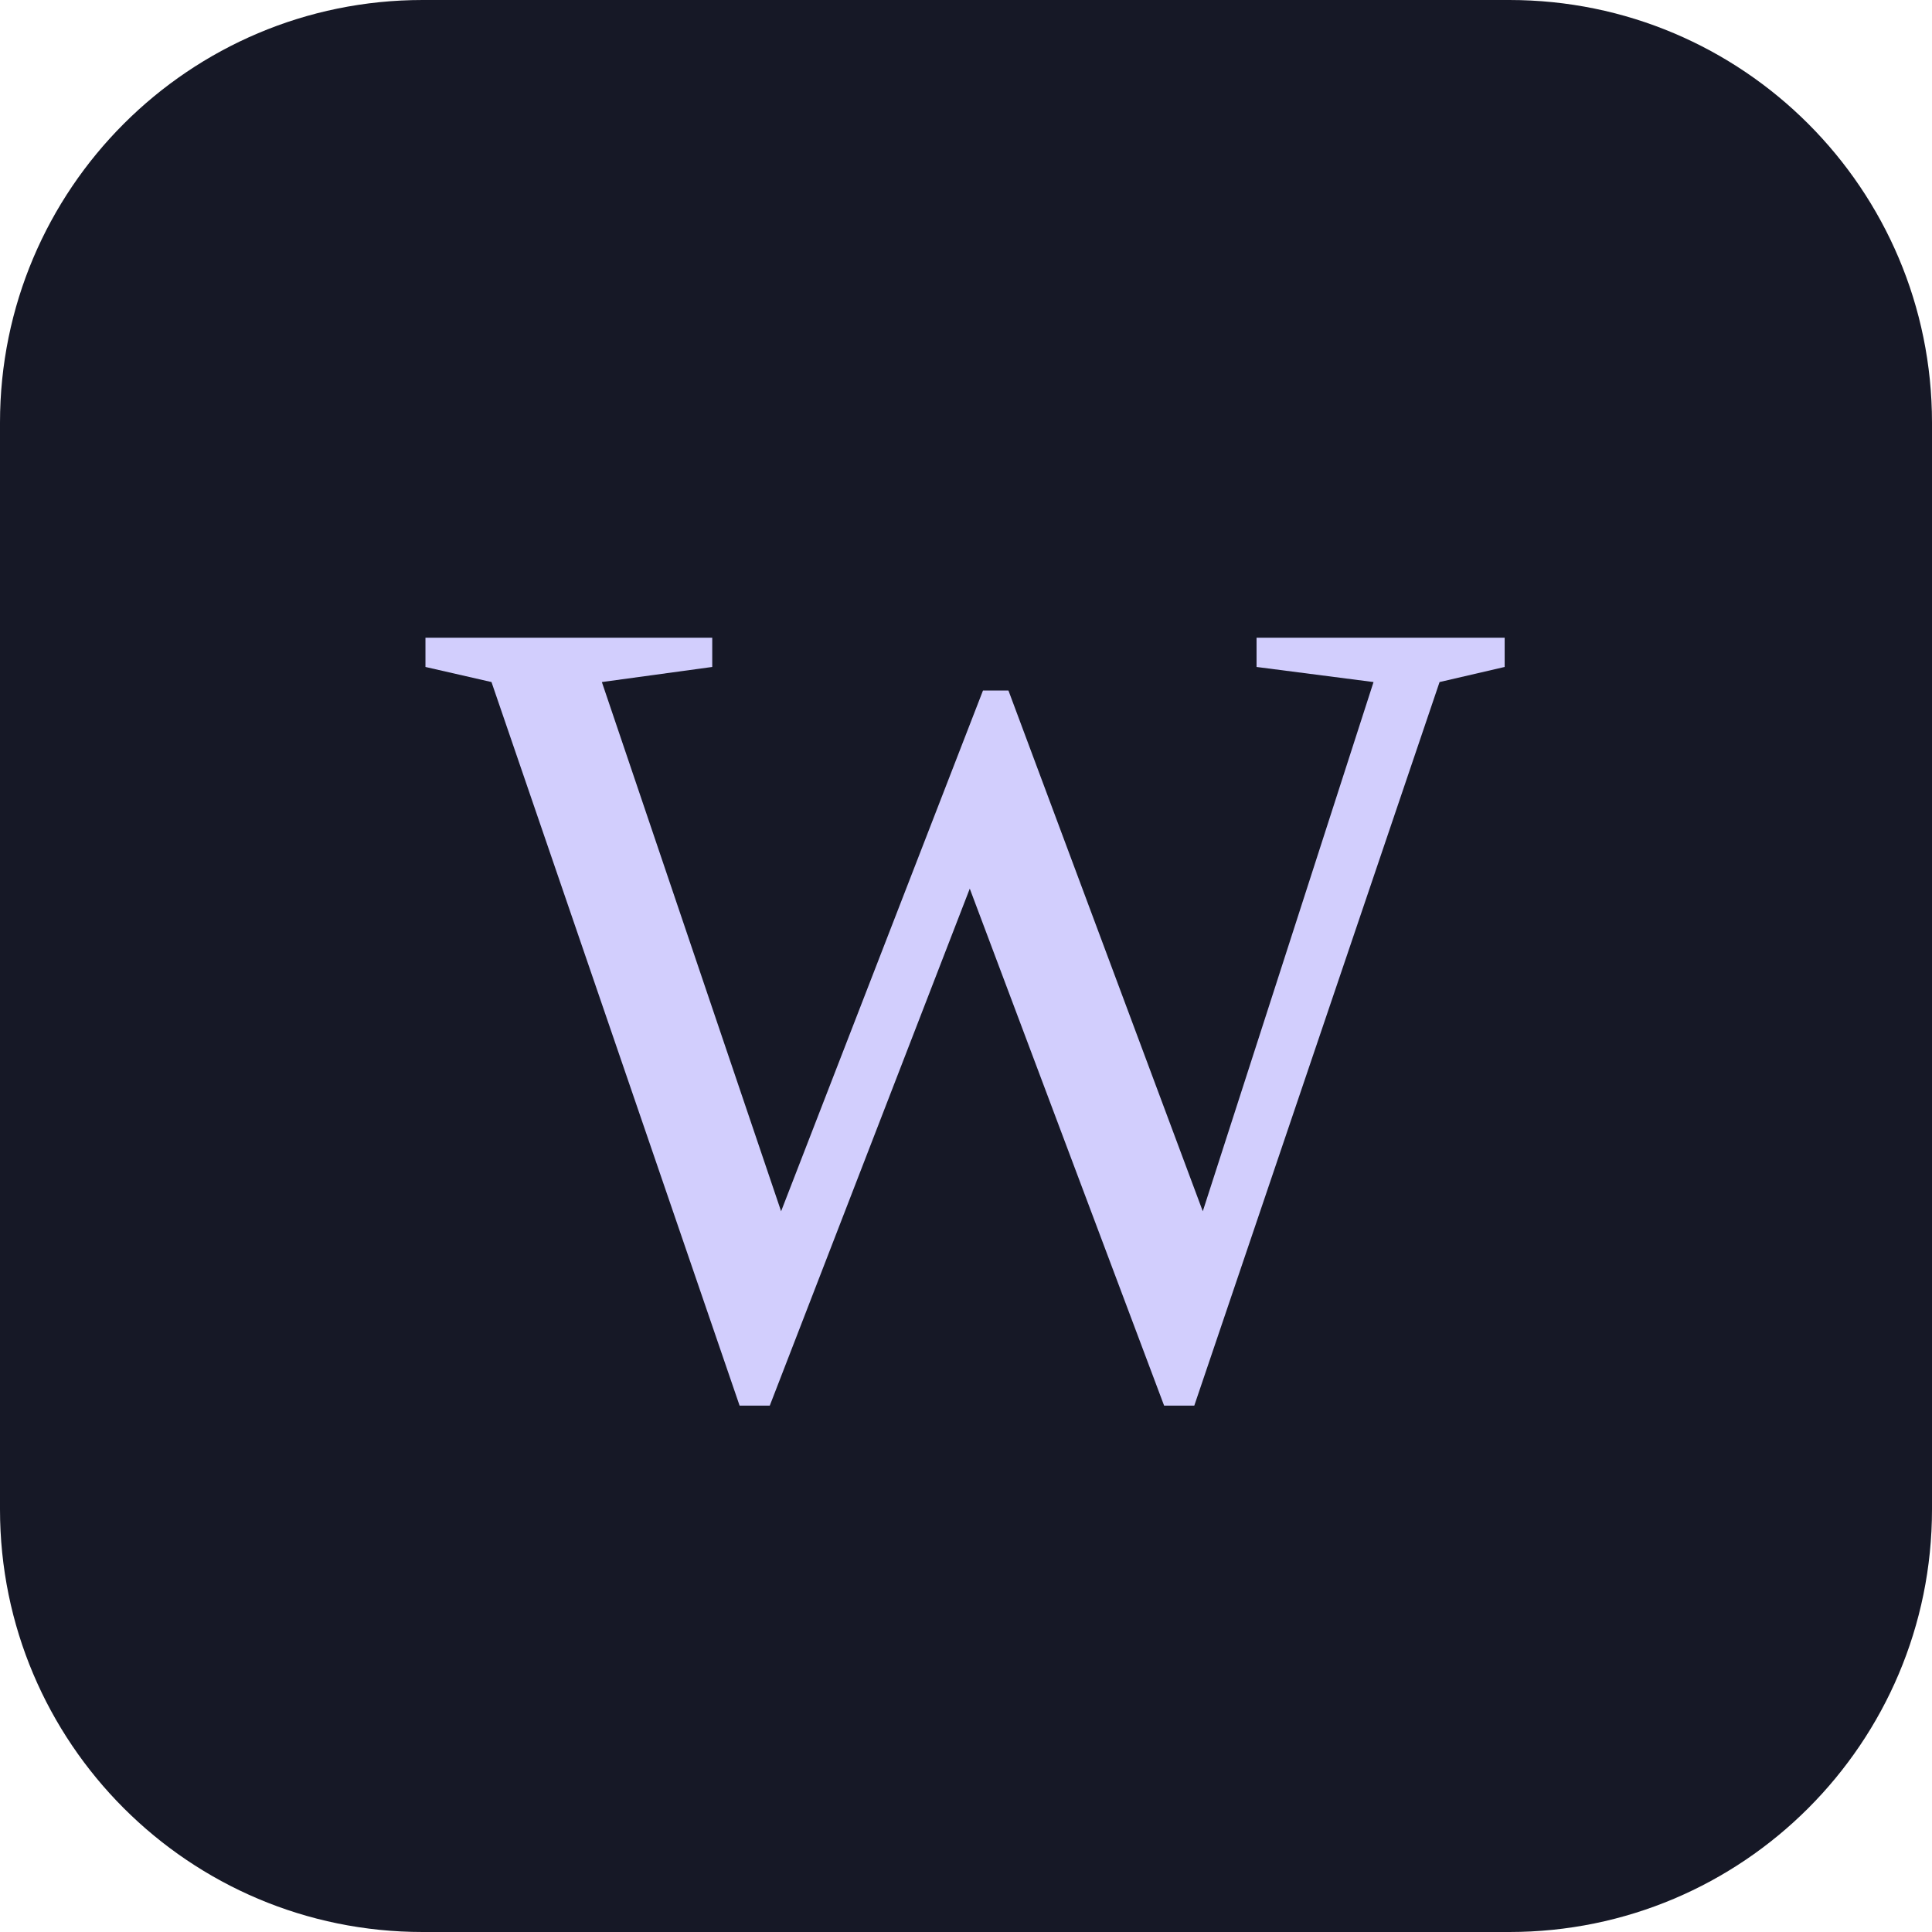
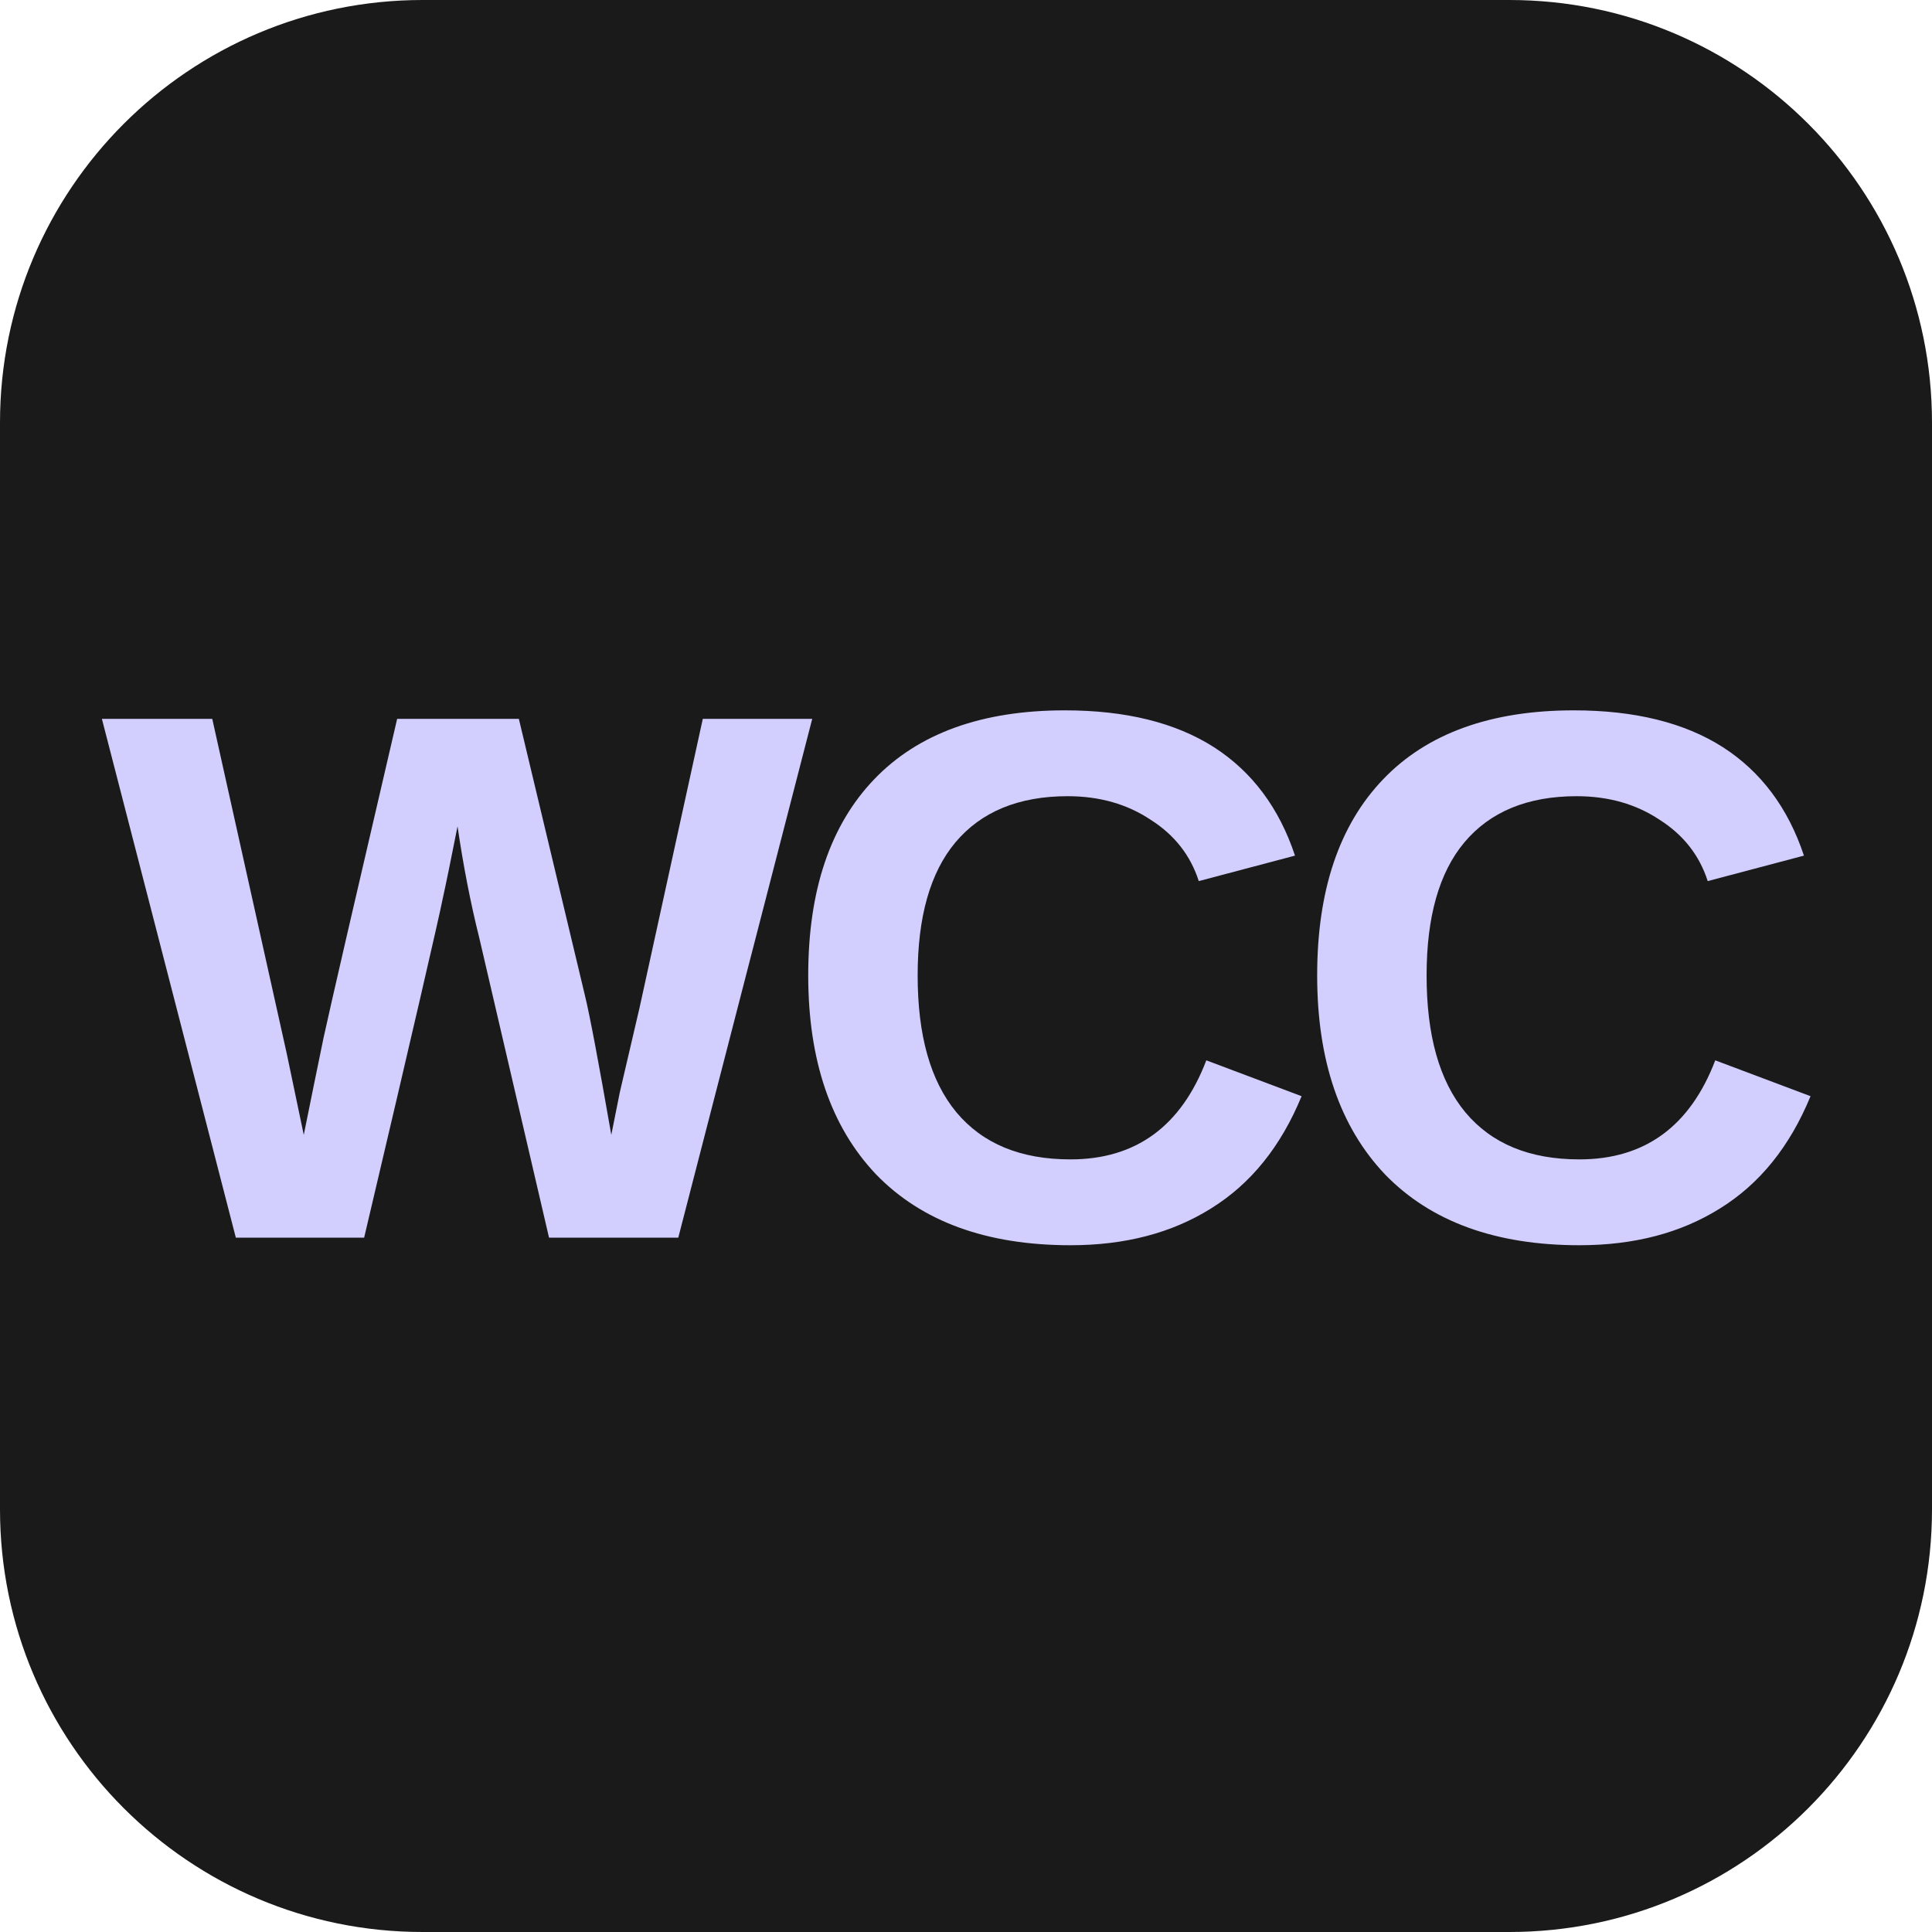
<svg xmlns="http://www.w3.org/2000/svg" viewBox="0 0 32 32">
-   <rect width="32" height="32" rx="7" fill="#161826" />
-   <text x="16" y="23" font-family="Georgia, 'Times New Roman', serif" font-size="19" fill="#d2cefd" text-anchor="middle">W</text>
+   <rect width="32" height="32" rx="7" fill="#1a1a1a" />
+   <text x="16" y="20.5" font-family="Helvetica Neue, Arial, sans-serif" font-size="12.5" font-weight="700" letter-spacing="-0.6" fill="#d2cefd" text-anchor="middle">WCC</text>
</svg>
